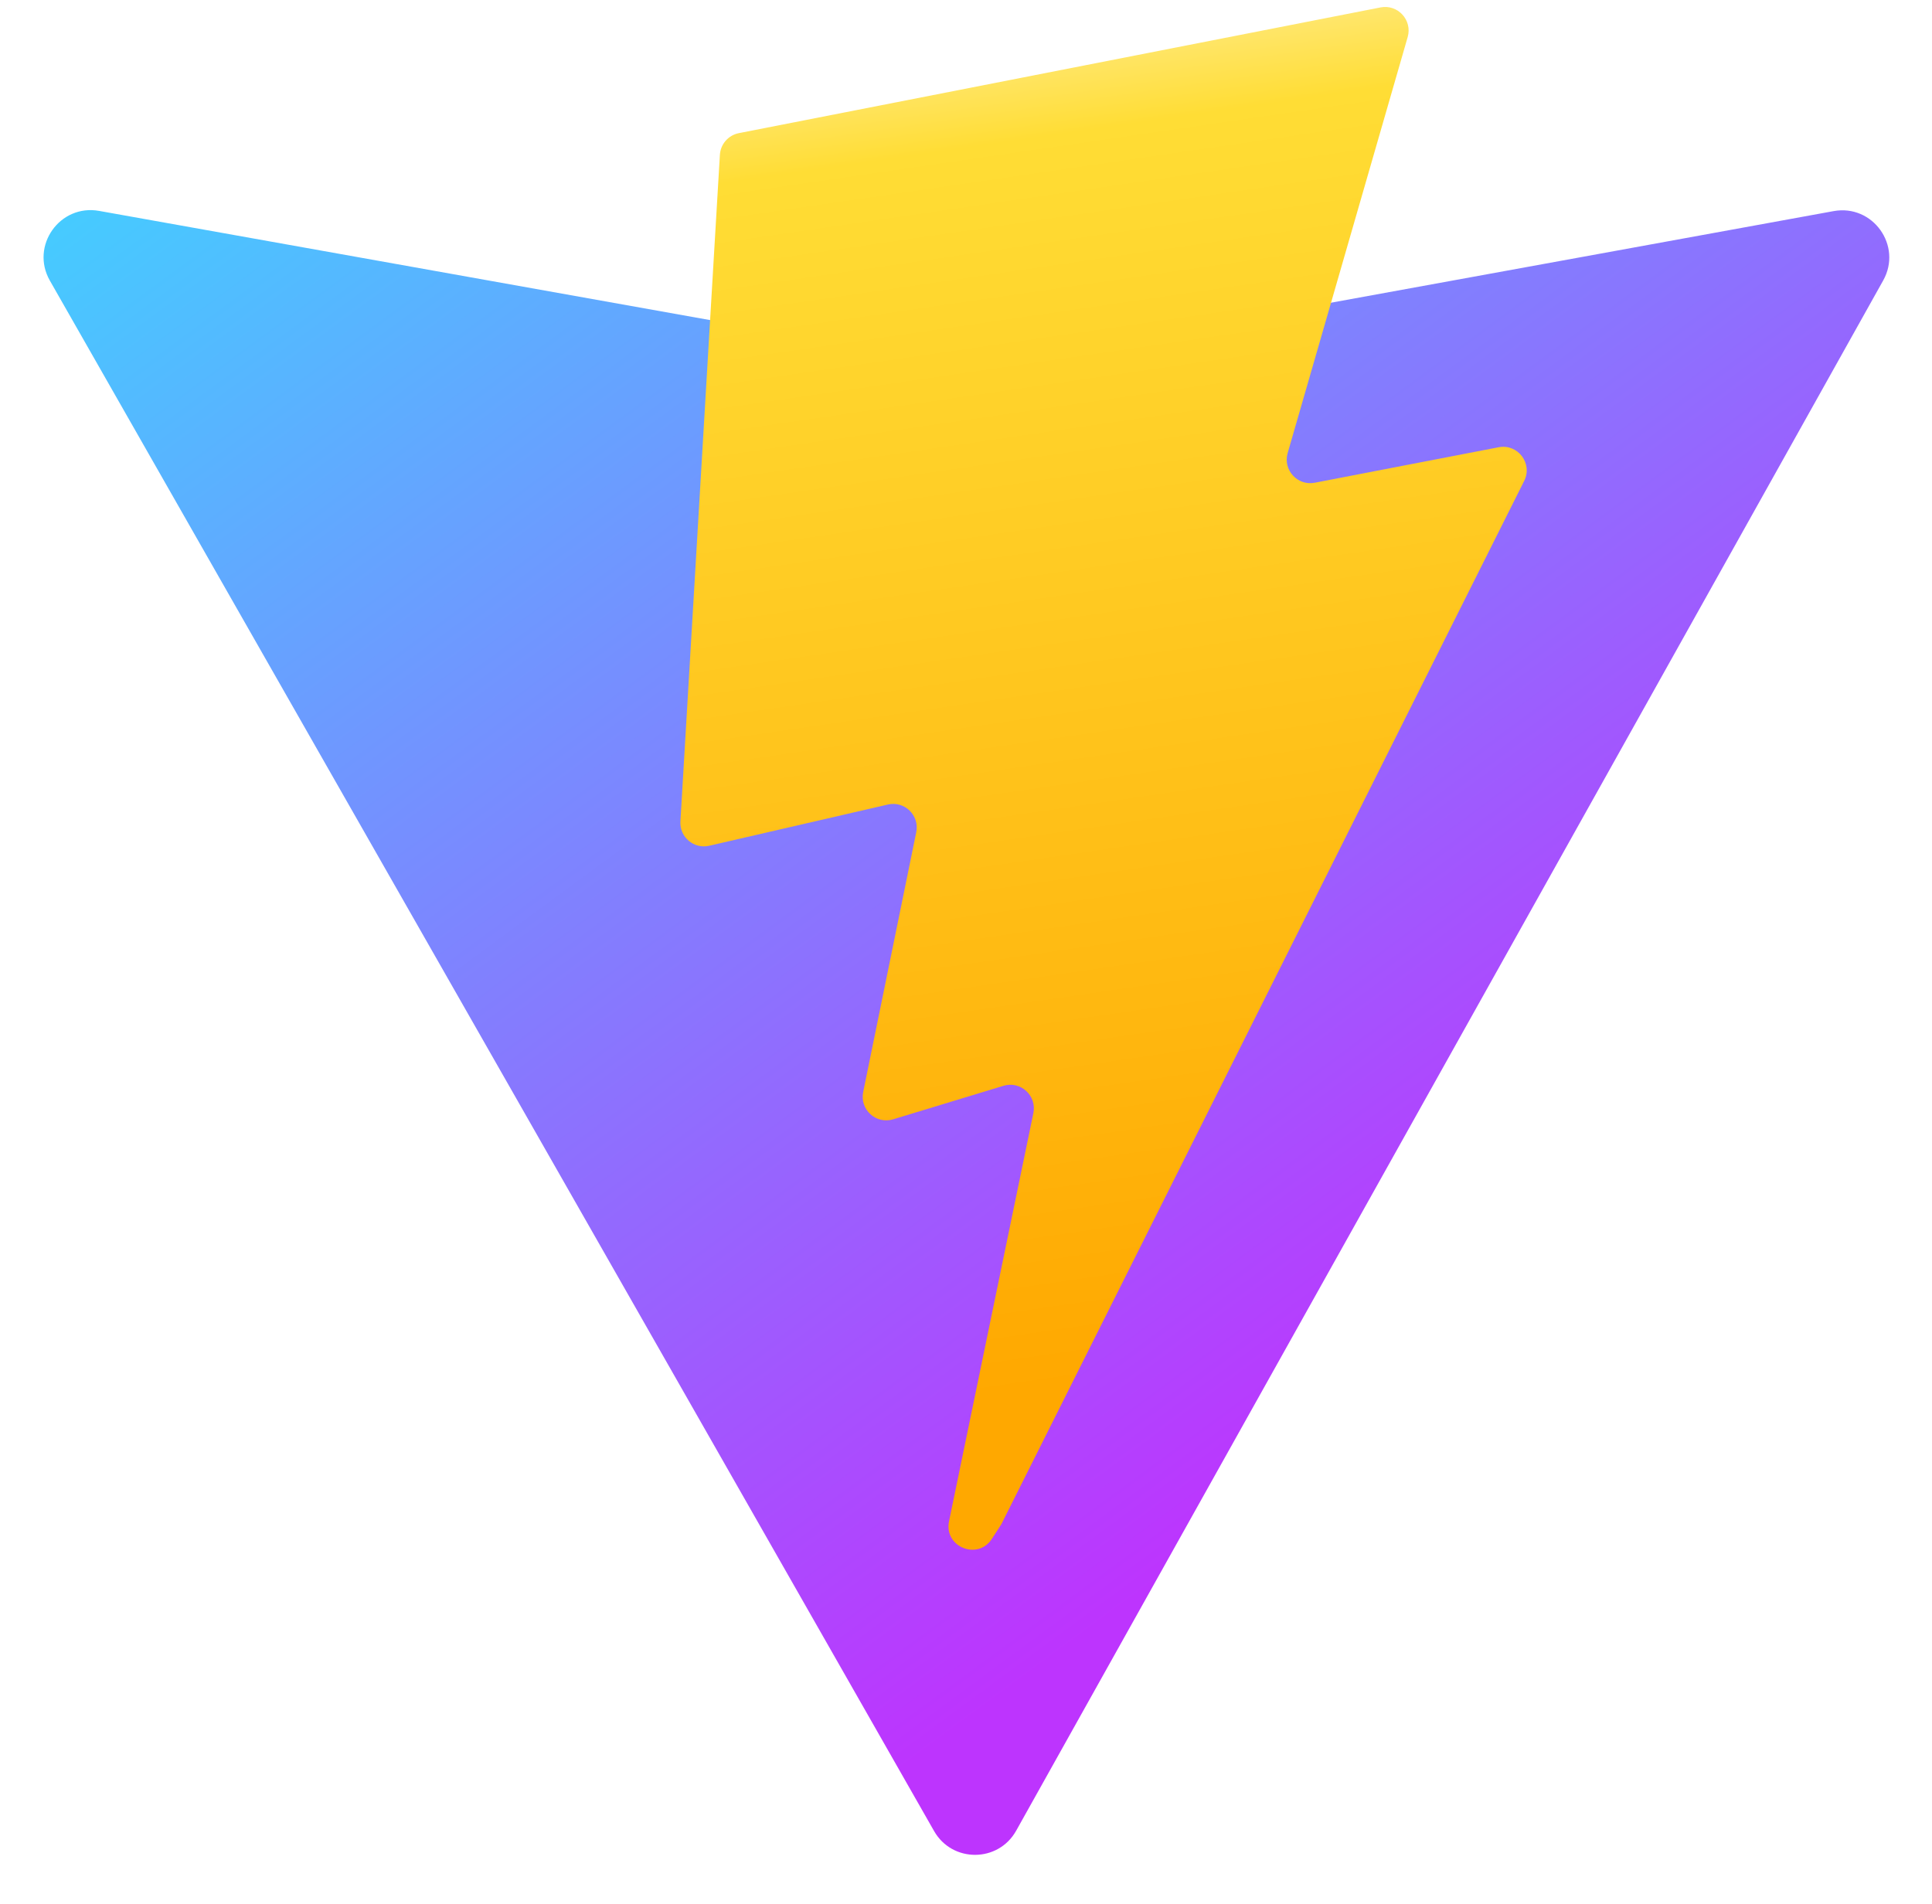
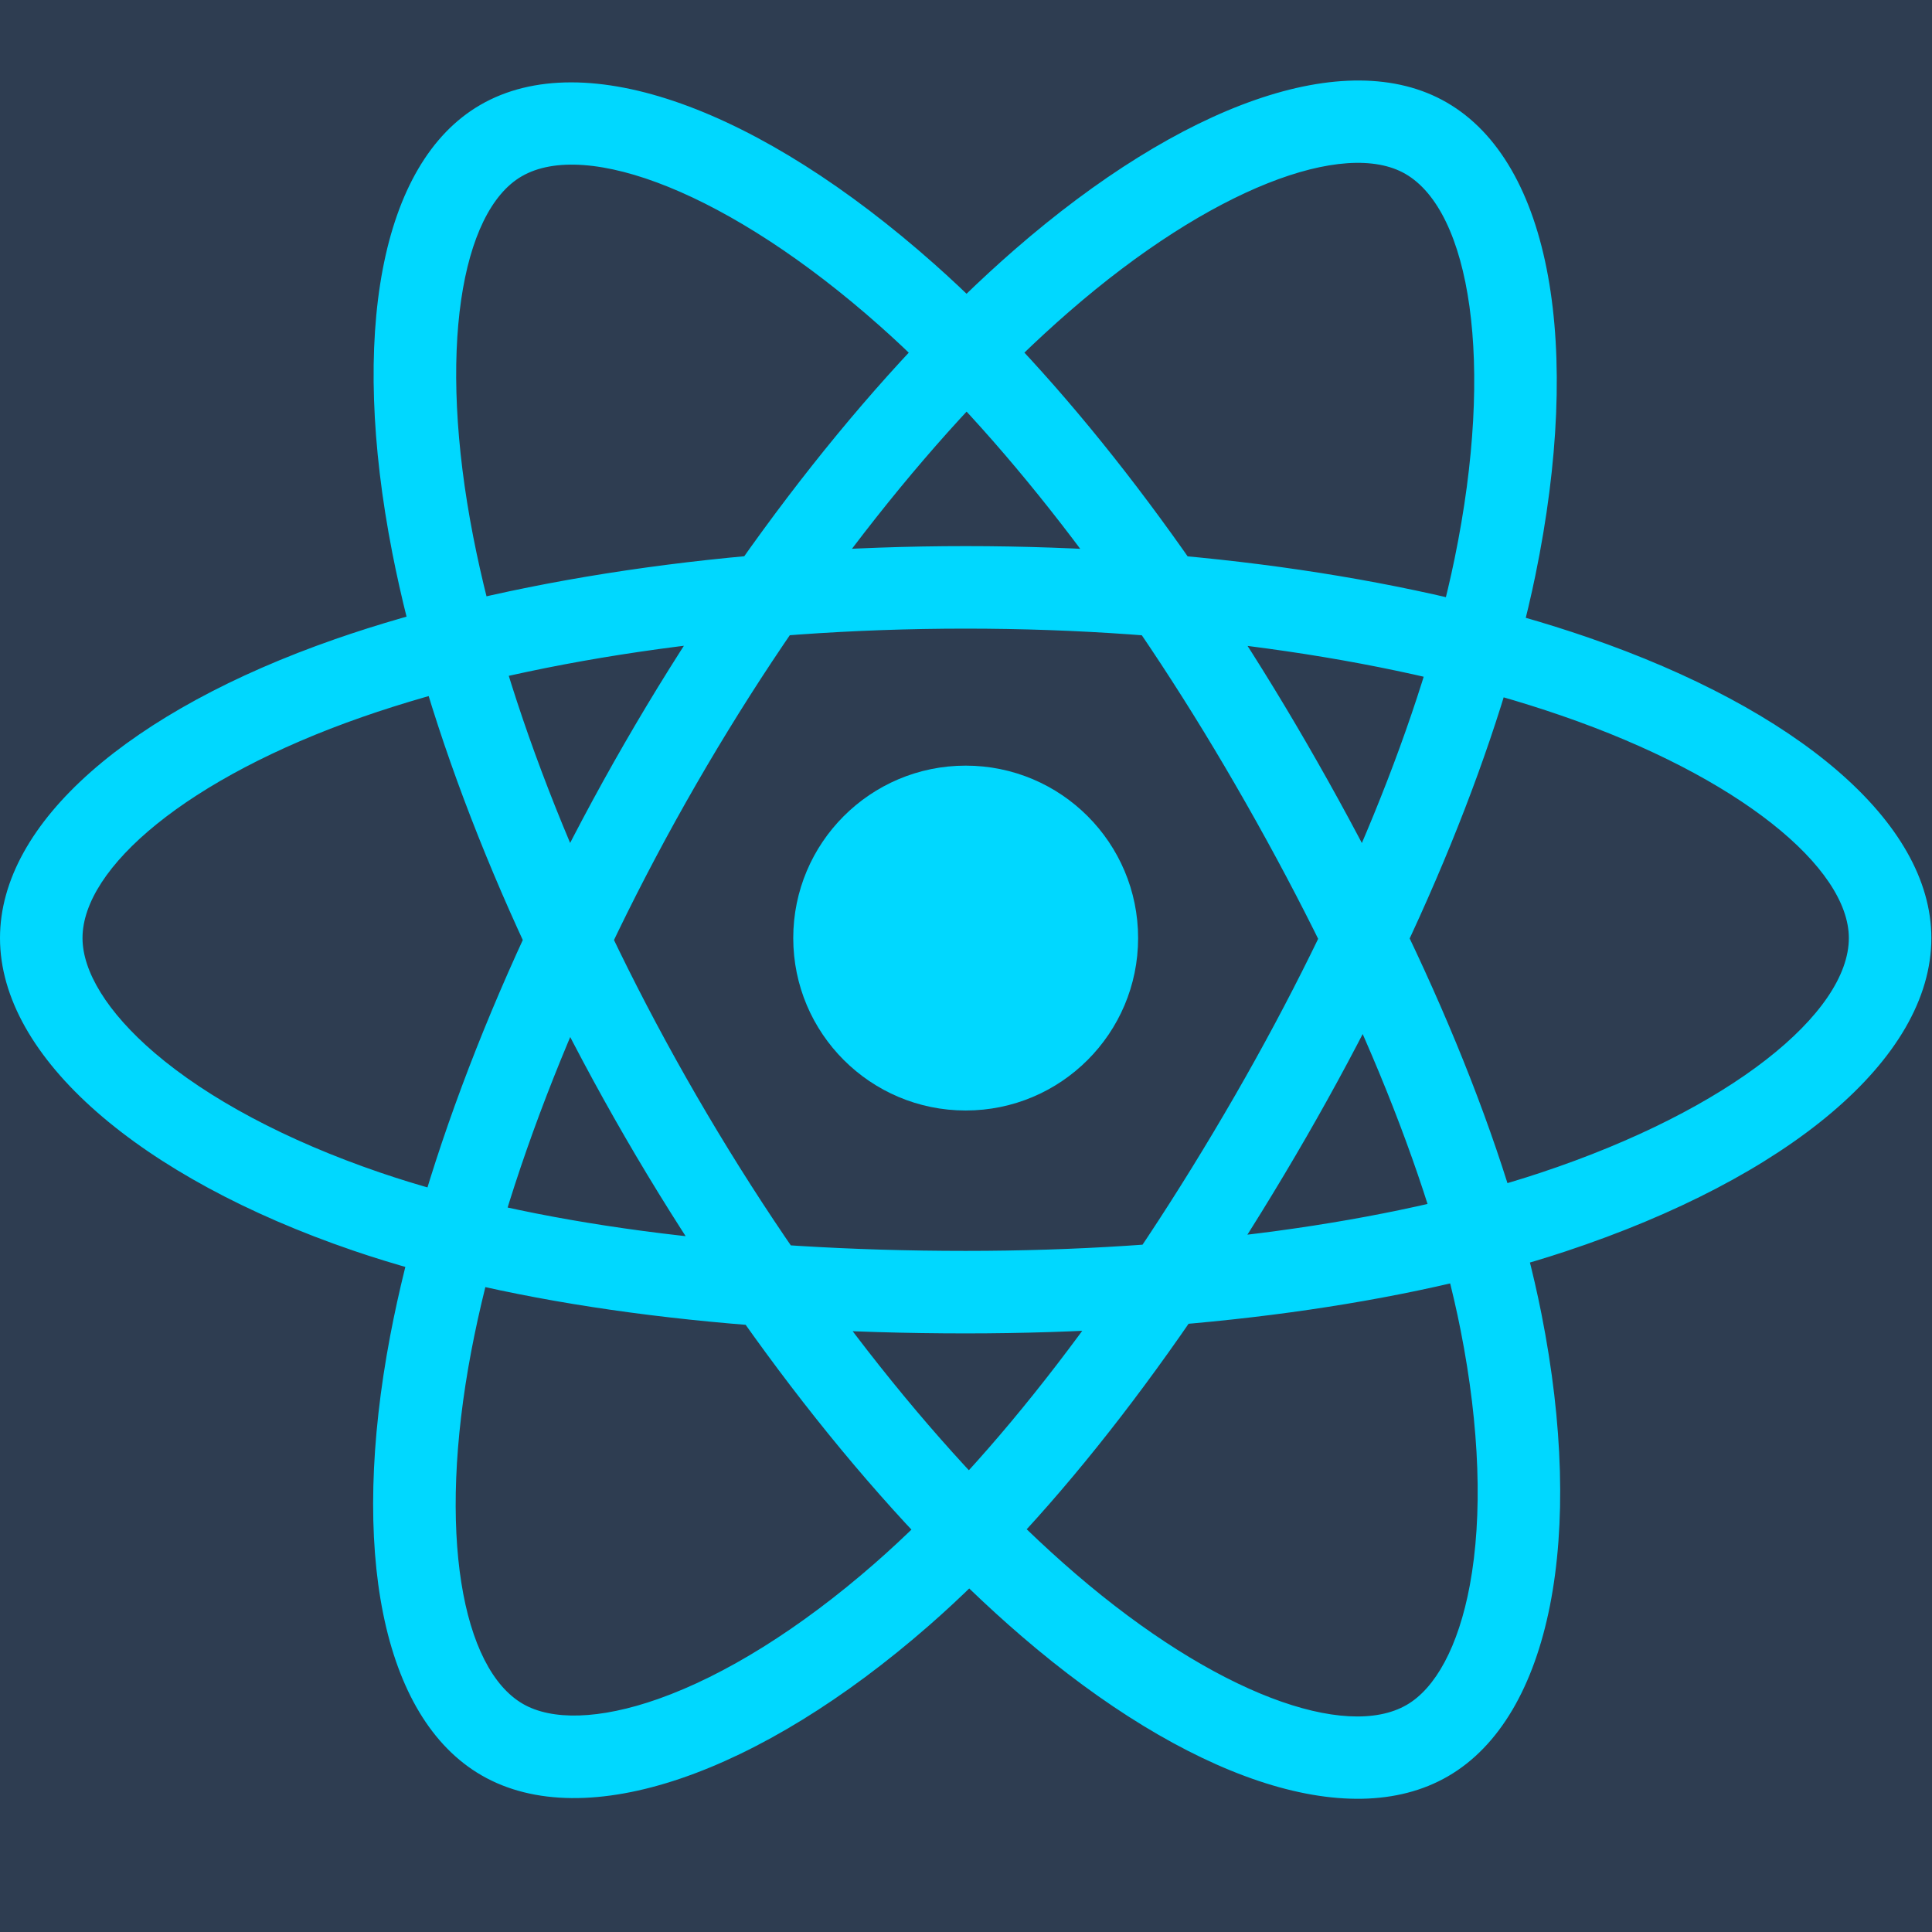
- <svg xmlns="http://www.w3.org/2000/svg" width="410" height="404" viewBox="0 0 410 404" fill="none">
-   <path d="M399.641 59.525L215.643 388.545C211.844 395.338 202.084 395.378 198.228 388.618L10.582 59.556C6.381 52.19 12.68 43.267 21.028 44.759L205.223 77.682C206.398 77.892 207.601 77.89 208.776 77.676L389.119 44.806C397.439 43.289 403.768 52.143 399.641 59.525Z" fill="url(#paint0_linear)" />
-   <path d="M292.965 1.574L156.801 28.255C154.563 28.694 152.906 30.59 152.771 32.866L144.395 174.33C144.198 177.662 147.258 180.248 150.51 179.498L188.42 170.749C191.967 169.931 195.172 173.055 194.443 176.622L183.18 231.775C182.422 235.487 185.907 238.661 189.532 237.56L212.947 230.446C216.577 229.344 220.065 232.527 219.297 236.242L201.398 322.875C200.278 328.294 207.486 331.249 210.492 326.603L212.5 323.5L323.454 102.072C325.312 98.365 322.108 94.137 318.036 94.923L279.014 102.454C275.347 103.161 272.227 99.746 273.262 96.158L298.731 7.867C299.767 4.273 296.636 0.855 292.965 1.574Z" fill="url(#paint1_linear)" />
-   <defs>
-     <linearGradient id="paint0_linear" x1="6" y1="33" x2="235" y2="344" gradientUnits="userSpaceOnUse">
-       <stop stop-color="#41D1FF" />
-       <stop offset="1" stop-color="#BD34FE" />
-     </linearGradient>
-     <linearGradient id="paint1_linear" x1="194.651" y1="8.818" x2="236.076" y2="292.989" gradientUnits="userSpaceOnUse">
-       <stop stop-color="#FFEA83" />
-       <stop offset="0.083" stop-color="#FFDD35" />
-       <stop offset="1" stop-color="#FFA800" />
-     </linearGradient>
-   </defs>
+ <svg xmlns="http://www.w3.org/2000/svg" width="24px" height="24px" viewBox="0 0 24 24">
+   <rect width="24" height="24" fill="#2e3d51" />
+   <g fill="#00D8FF" fill-rule="evenodd">
+     <circle cx="11.996" cy="11.653" r="2.142" />
+     <path fill-rule="nonzero" d="M11.996,7.809 C14.764,7.809 17.393,8.199 19.392,8.888 C21.612,9.652 22.967,10.782 22.967,11.653 C22.967,12.58 21.504,13.784 19.129,14.571 C17.239,15.197 14.709,15.539 11.996,15.539 C9.145,15.539 6.587,15.204 4.719,14.565 C3.549,14.165 2.583,13.646 1.92,13.079 C1.325,12.569 1.025,12.063 1.025,11.653 C1.025,10.779 2.327,9.665 4.5,8.907 C6.499,8.21 9.193,7.809 11.996,7.809 L11.996,7.809 L11.996,7.809 L11.996,7.809 L11.996,7.809 M11.996,6.784 C9.084,6.784 6.278,7.202 4.162,7.94 C1.622,8.825 0,10.213 0,11.653 C0,13.139 1.741,14.631 4.387,15.535 C6.376,16.215 9.041,16.564 11.996,16.564 C14.812,16.564 17.447,16.208 19.452,15.544 C22.202,14.632 23.992,13.159 23.992,11.653 C23.992,10.208 22.317,8.811 19.726,7.918 C17.613,7.191 14.872,6.784 11.996,6.784 L11.996,6.784 L11.996,6.784 L11.996,6.784 L11.996,6.784 M8.648,9.743 C10.031,7.345 11.682,5.263 13.277,3.875 C15.048,2.333 16.704,1.725 17.458,2.16 C18.261,2.623 18.574,4.491 18.069,6.942 C17.667,8.892 16.699,11.254 15.344,13.605 C13.92,16.074 12.352,18.123 10.865,19.422 C9.934,20.236 9.001,20.813 8.179,21.104 C7.441,21.365 6.852,21.372 6.497,21.167 C5.74,20.731 5.425,19.046 5.854,16.786 C6.249,14.705 7.248,12.171 8.648,9.743 L8.648,9.743 L8.648,9.743 L8.648,9.743 L8.648,9.743 M7.76,9.231 C6.305,11.753 5.265,14.393 4.847,16.594 C4.346,19.237 4.737,21.336 5.984,22.055 C7.273,22.798 9.434,22.034 11.539,20.194 C13.122,18.811 14.756,16.676 16.232,14.117 C17.638,11.677 18.647,9.216 19.073,7.148 C19.657,4.311 19.275,2.024 17.97,1.272 C16.718,0.55 14.672,1.302 12.604,3.101 C10.919,4.569 9.197,6.74 7.76,9.231 L7.76,9.231 L7.76,9.231 L7.76,9.231 L7.76,9.231 M8.651,13.61 C7.264,11.215 6.285,8.744 5.879,6.669 C5.428,4.364 5.727,2.626 6.481,2.19 C7.283,1.725 9.058,2.388 10.929,4.049 C12.418,5.371 13.981,7.389 15.34,9.738 C16.769,12.205 17.761,14.586 18.144,16.523 C18.384,17.736 18.418,18.833 18.259,19.69 C18.116,20.46 17.829,20.974 17.474,21.179 C16.718,21.617 15.101,21.048 13.357,19.547 C11.752,18.166 10.055,16.036 8.651,13.61 L8.651,13.61 L8.651,13.61 L8.651,13.61 L8.651,13.61 M7.764,14.124 C9.223,16.643 10.99,18.863 12.689,20.324 C14.728,22.079 16.741,22.787 17.987,22.066 C19.274,21.321 19.692,19.067 19.149,16.324 C18.741,14.263 17.708,11.781 16.227,9.224 C14.817,6.787 13.188,4.684 11.609,3.282 C9.443,1.359 7.271,0.548 5.967,1.303 C4.717,2.027 4.347,4.176 4.873,6.866 C5.302,9.059 6.323,11.635 7.764,14.124 L7.764,14.124 L7.764,14.124 L7.764,14.124 L7.764,14.124" />
+   </g>
</svg>
